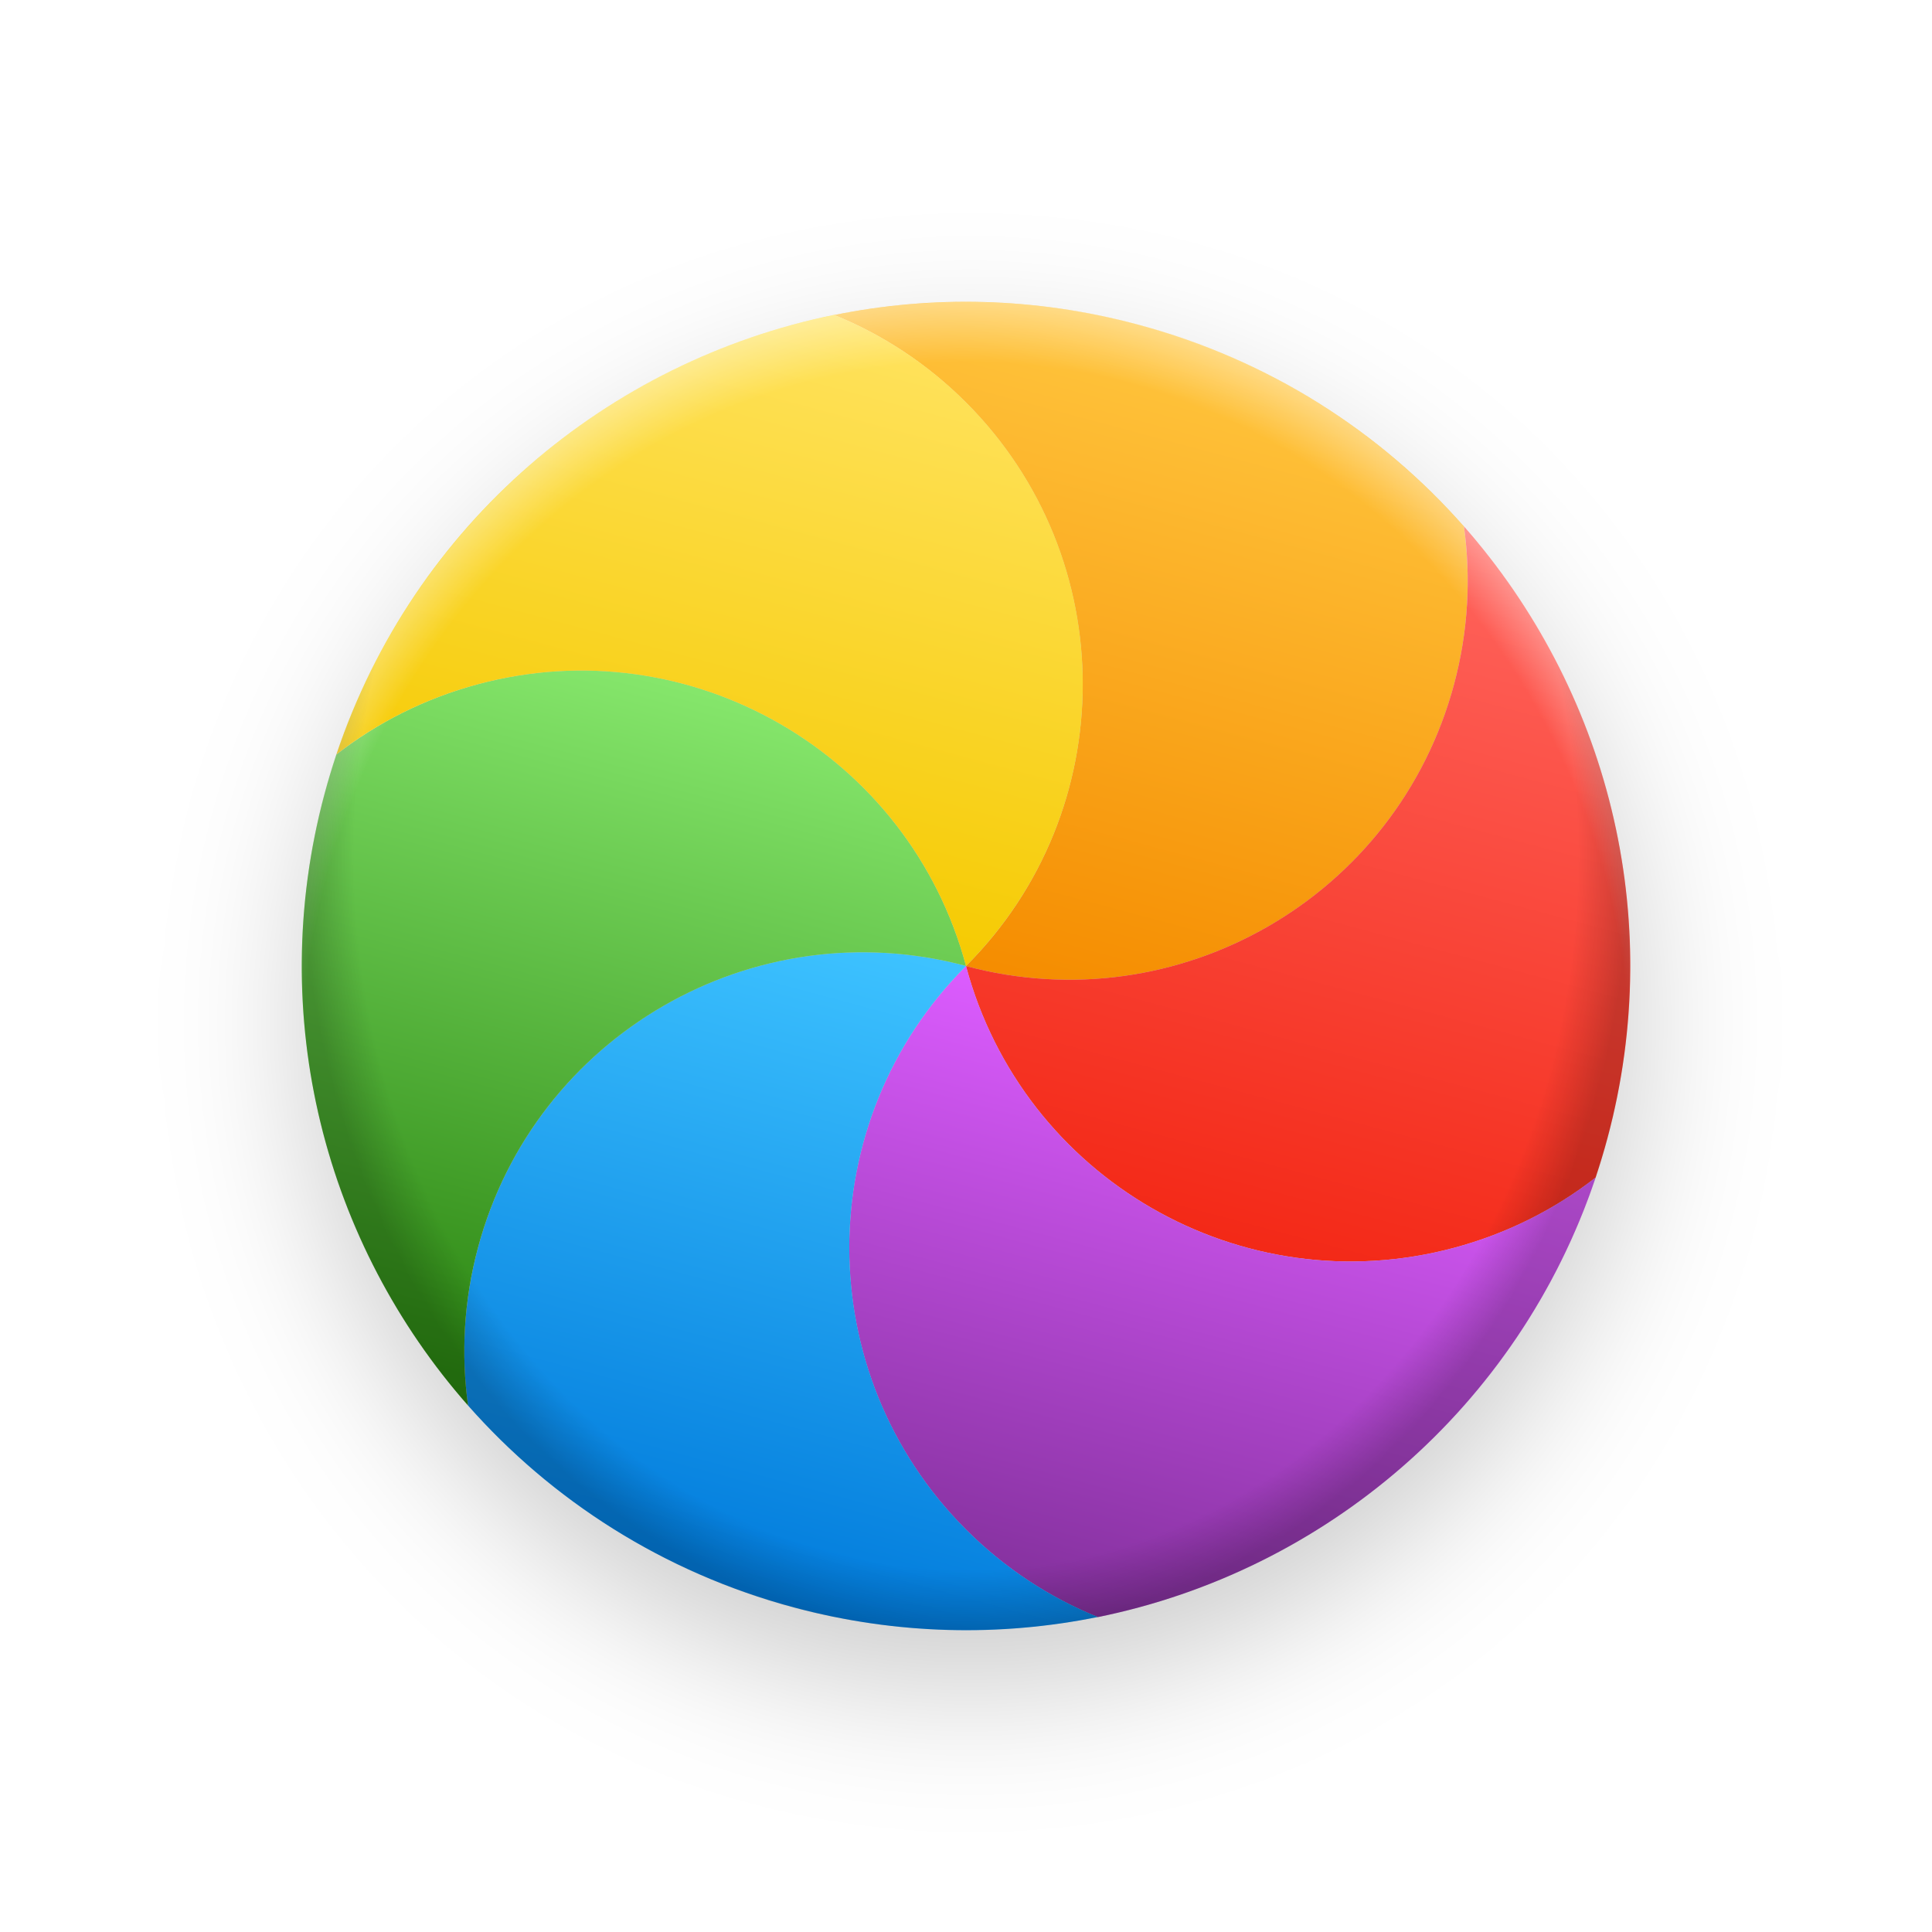
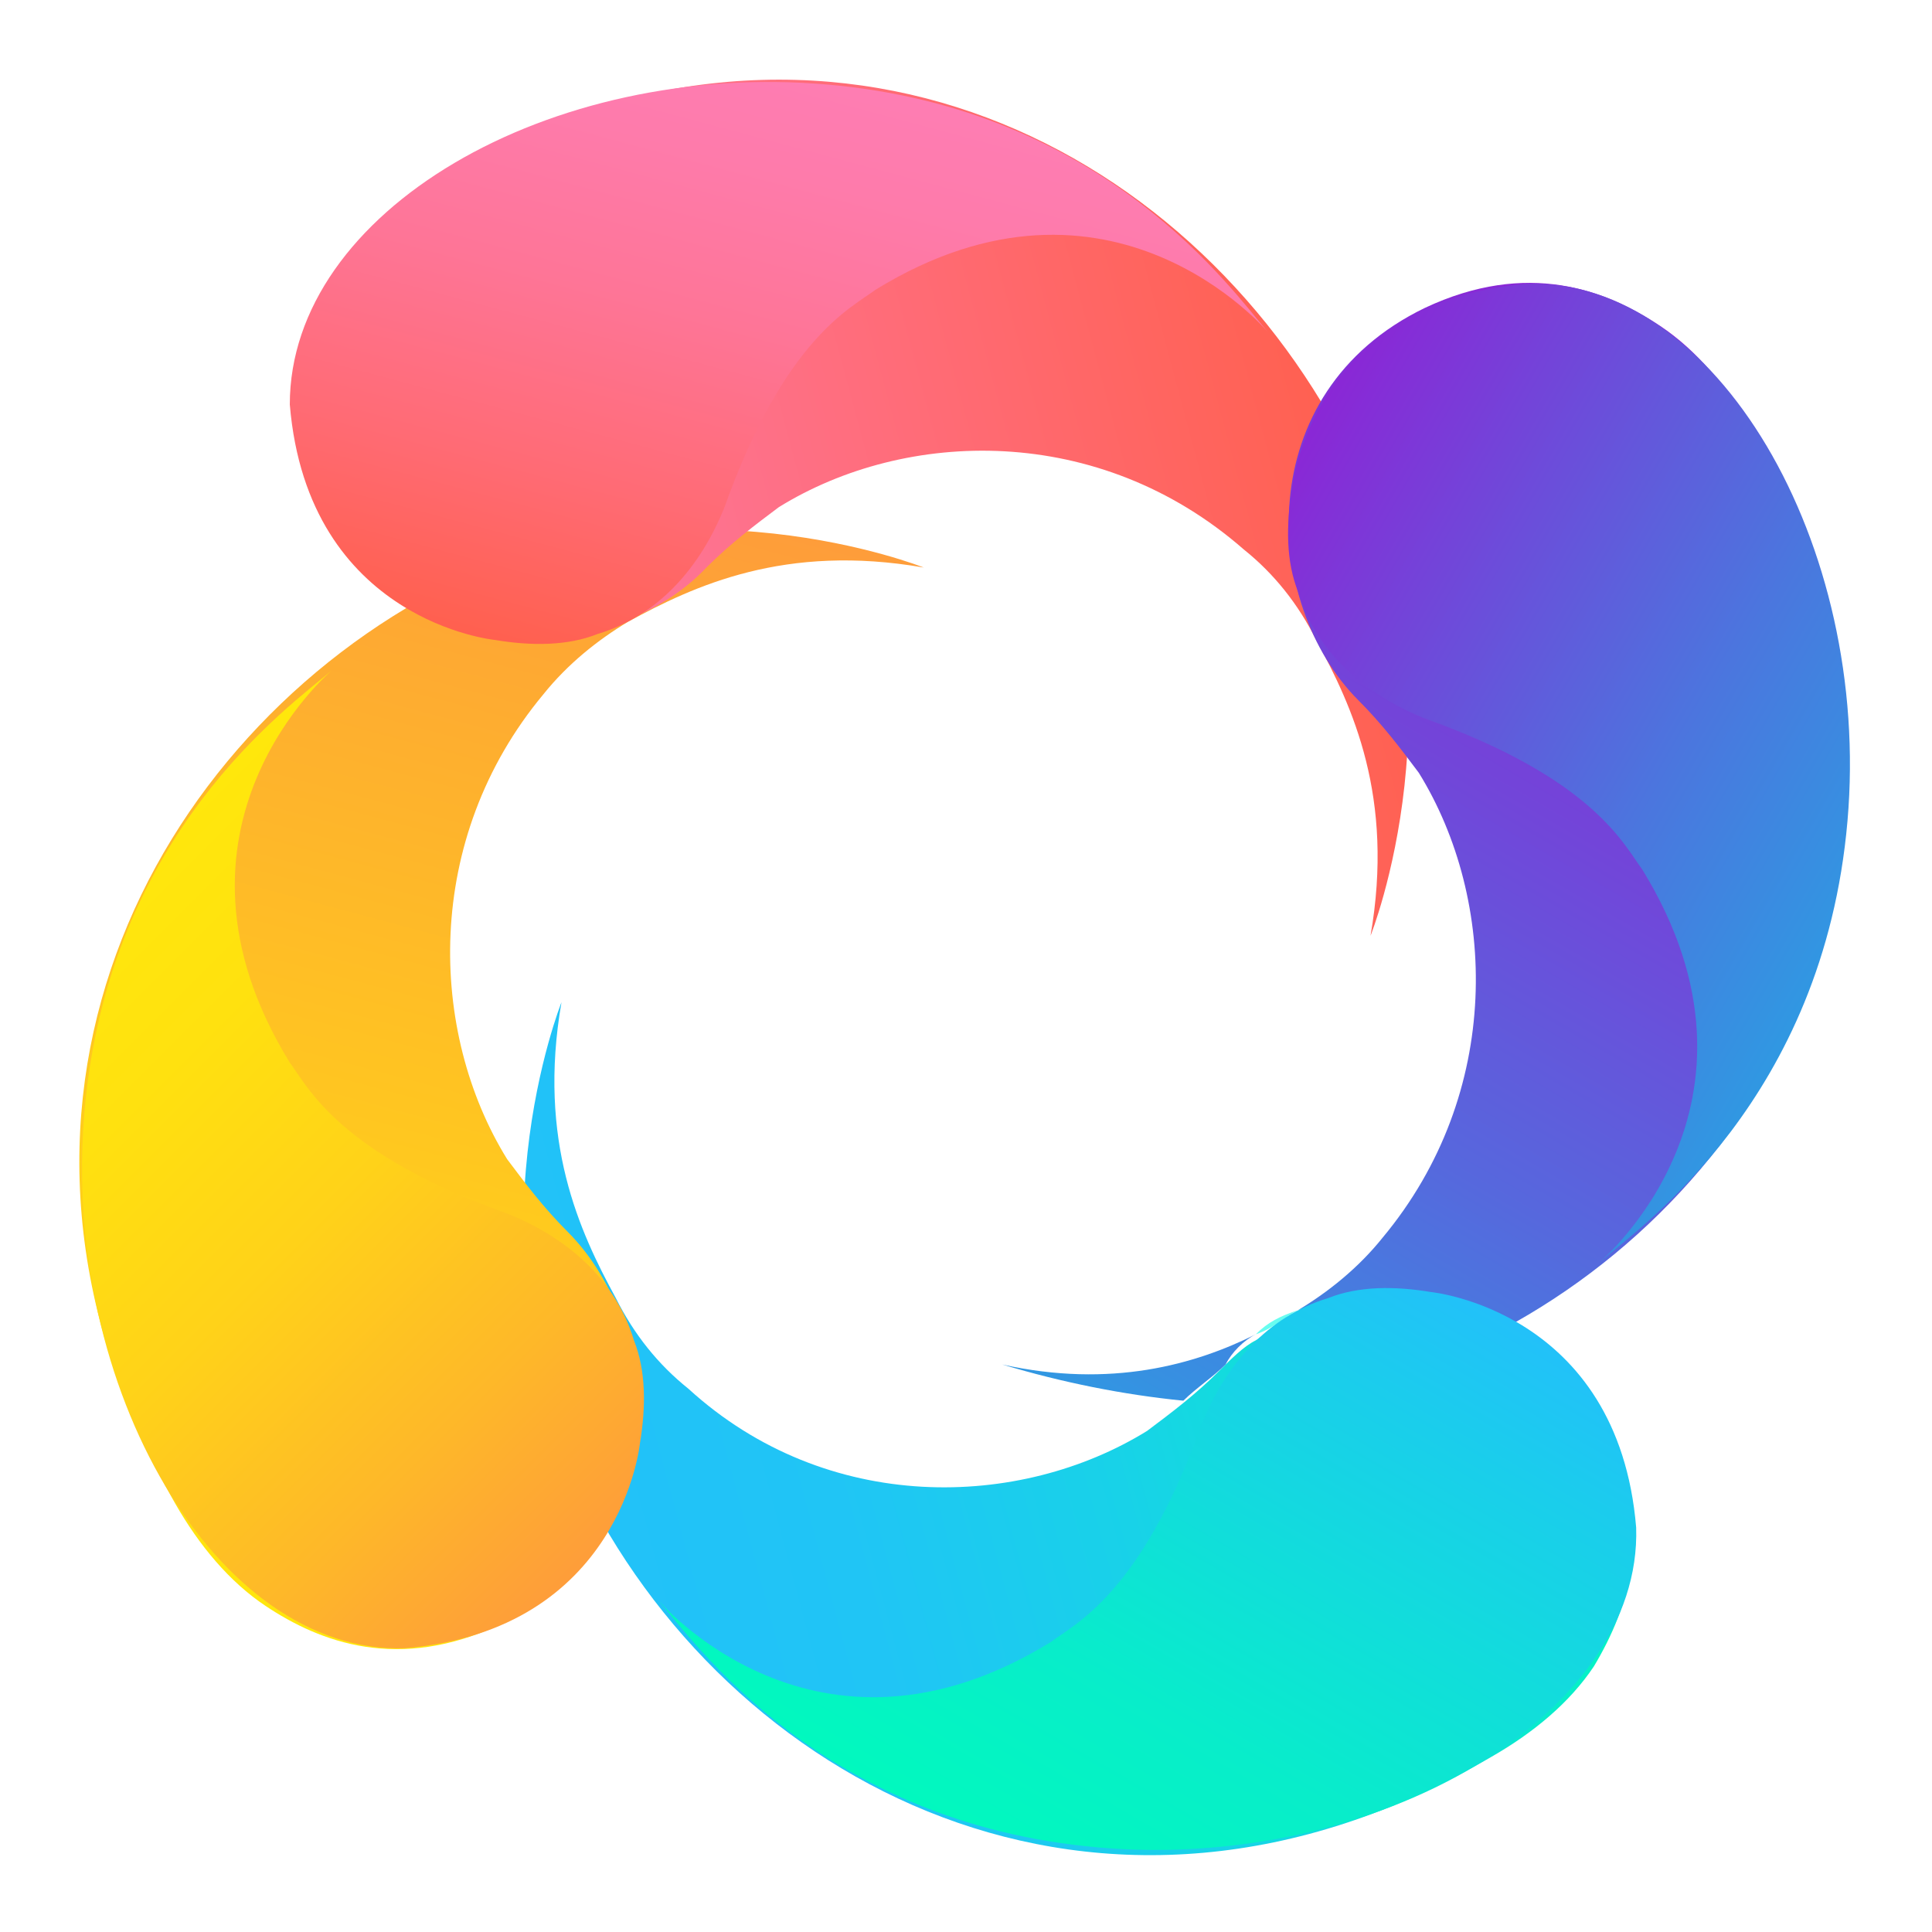
- <svg xmlns="http://www.w3.org/2000/svg" xmlns:xlink="http://www.w3.org/1999/xlink" version="1.1" id="svg2" viewBox="0 0 32 32" height="32" width="32">
-   <defs id="defs4">
-     <linearGradient id="linearGradient-colour1" y2="17.893" x2="17.871" y1="7.669" x1="17.871" gradientTransform="matrix(1.028313,0,0,0.9836115,343.323,796.7172)" gradientUnits="userSpaceOnUse">
-       <stop id="stop7" offset="0%" stop-color="#FBB114" />
-       <stop id="stop9" offset="100%" stop-color="#FF9508" />
+ <svg xmlns="http://www.w3.org/2000/svg" version="1.1" id="图层_1" x="0px" y="0px" viewBox="0 0 32 32" style="enable-background:new 0 0 32 32;" xml:space="preserve">
+   <style type="text/css">
+ 	.st0{fill:url(#SVGID_1_);}
+ 	.st1{fill:url(#SVGID_2_);}
+ 	.st2{fill:url(#SVGID_3_);}
+ 	.st3{fill:url(#SVGID_4_);}
+ 	.st4{fill:url(#SVGID_5_);}
+ 	.st5{fill:url(#SVGID_6_);}
+ 	.st6{fill:url(#SVGID_7_);}
+ 	.st7{fill:url(#SVGID_8_);}
+ 	.st8{fill:url(#SVGID_9_);}
+ 	.st9{fill:url(#SVGID_10_);}
+ </style>
+   <g>
+     <linearGradient id="SVGID_1_" gradientUnits="userSpaceOnUse" x1="139.069" y1="-145.425" x2="156.016" y2="-145.425" gradientTransform="matrix(0.9659 -0.2588 -0.2588 -0.9659 -162.4179 -79.4671)">
+       <stop offset="0" style="stop-color:#22C1F9" />
+       <stop offset="0.25" style="stop-color:#20C5F5" />
+       <stop offset="0.52" style="stop-color:#18D2E8" />
+       <stop offset="0.8" style="stop-color:#0CE6D2" />
+       <stop offset="1" style="stop-color:#01F9BE" />
    </linearGradient>
-     <linearGradient id="linearGradient-colour2" y2="19.256" x2="23.954" y1="8.61" x1="23.954" gradientTransform="matrix(0.944652,0,0,1.070723,343.323,796.7172)" gradientUnits="userSpaceOnUse">
-       <stop id="stop12" offset="0%" stop-color="#FF645D" />
-       <stop id="stop14" offset="100%" stop-color="#FF4332" />
+     <path class="st0" d="M26.7,23.7c-0.3-0.7-0.9-1.3-1.6-1.7c-1.1-0.7-2.5-0.7-3.6-0.2l0,0c-0.2,0.1-0.4,0.2-0.7,0.4   c-0.2,0.1-0.4,0.3-0.6,0.5c-0.4,0.4-0.8,0.7-1.2,1c-2.1,1.3-5.3,1.4-7.6-0.7c-0.5-0.4-0.9-0.9-1.2-1.5c-0.6-1.1-1.3-2.6-0.9-4.9   c0,0-1.6,4,0.3,7.9c2.4,5,8.6,8.4,15.1,4.6c0.7-0.4,1.3-0.9,1.7-1.5C27,26.6,27.4,25.3,26.7,23.7z" />
+     <linearGradient id="SVGID_2_" gradientUnits="userSpaceOnUse" x1="133.964" y1="-146.071" x2="143.8" y2="-129.032" gradientTransform="matrix(0.9659 -0.2588 -0.2588 -0.9659 -162.4179 -79.4671)">
+       <stop offset="0" style="stop-color:#FFE70C" />
+       <stop offset="0.19" style="stop-color:#FFD815" />
+       <stop offset="1" style="stop-color:#FE9D3A" />
    </linearGradient>
-     <linearGradient id="linearGradient-colour3" y2="29.033" x2="20.127" y1="19.205" x1="20.127" gradientTransform="matrix(1.103708,0,0,0.9164209,343.323,796.7172)" gradientUnits="userSpaceOnUse">
-       <stop id="stop17" offset="0%" stop-color="#CA70E1" />
-       <stop id="stop19" offset="100%" stop-color="#B452CB" />
+     <path class="st1" d="M2.9,24.9c0.4,0.7,0.9,1.3,1.5,1.7c0.9,0.6,2.2,1.1,3.9,0.3c2.9-1.4,2.7-4.9,1.1-6.5c-0.4-0.4-0.7-0.8-1-1.2   c-1.3-2.1-1.4-5.3,0.6-7.7c0.4-0.5,0.9-0.9,1.4-1.2c1.1-0.6,2.6-1.3,4.9-0.9c0,0-4-1.6-7.9,0.3C2.5,12.2-0.8,18.4,2.9,24.9z" />
+     <linearGradient id="SVGID_3_" gradientUnits="userSpaceOnUse" x1="139.171" y1="-131.346" x2="156.125" y2="-131.346" gradientTransform="matrix(0.9659 -0.2588 -0.2588 -0.9659 -162.4179 -79.4671)">
+       <stop offset="0" style="stop-color:#FE7DB3" />
+       <stop offset="1" style="stop-color:#FF604F" />
    </linearGradient>
-     <linearGradient id="linearGradient-colour4" y2="28.118" x2="16.36" y1="17.893" x1="16.36" gradientTransform="matrix(1.028313,0,0,0.9836116,343.323,796.7172)" gradientUnits="userSpaceOnUse">
-       <stop id="stop22" offset="0%" stop-color="#14ADF6" />
-       <stop id="stop24" offset="100%" stop-color="#1191F4" />
+     <path class="st2" d="M7.3,2.9C6.6,3.3,6,3.8,5.6,4.5C5,5.4,4.5,6.7,5.3,8.3c1.4,2.9,4.9,2.7,6.4,1.1c0.4-0.4,0.8-0.7,1.2-1   C15,7.1,18.2,7,20.6,9.1c0.5,0.4,0.9,0.9,1.2,1.5c0.6,1.1,1.3,2.6,0.9,4.9c0,0,1.6-4-0.3-7.9C19.9,2.5,13.8-0.8,7.3,2.9z" />
+     <linearGradient id="SVGID_4_" gradientUnits="userSpaceOnUse" x1="139.07" y1="-145.416" x2="156.016" y2="-145.416" gradientTransform="matrix(0.9659 -0.2588 -0.2588 -0.9659 -162.4179 -79.4671)">
+       <stop offset="0" style="stop-color:#01F9BE" />
+       <stop offset="1.000000e-02" style="stop-color:#03F9BF" />
+       <stop offset="0.23" style="stop-color:#2CFBD3" />
+       <stop offset="0.44" style="stop-color:#4CFCE3" />
+       <stop offset="0.64" style="stop-color:#63FDEE" />
+       <stop offset="0.83" style="stop-color:#71FEF5" />
+       <stop offset="1" style="stop-color:#76FEF7" />
    </linearGradient>
-     <linearGradient id="linearGradient-colour5" y2="24.265" x2="13.308" y1="13.619" x1="13.308" gradientTransform="matrix(0.944652,0,0,1.070723,343.323,796.7172)" gradientUnits="userSpaceOnUse">
-       <stop id="stop27" offset="0%" stop-color="#52CF30" />
-       <stop id="stop29" offset="100%" stop-color="#3BBD1C" />
+     <path class="st3" d="M21.5,21.7c-0.3,0.1-0.5,0.2-0.7,0.4C21.1,22,21.3,21.8,21.5,21.7L21.5,21.7z" />
+     <linearGradient id="SVGID_5_" gradientUnits="userSpaceOnUse" x1="147.674" y1="-146.118" x2="162.018" y2="-131.775" gradientTransform="matrix(0.9659 -0.2588 -0.2588 -0.9659 -162.4179 -79.4671)">
+       <stop offset="0" style="stop-color:#3098E2" />
+       <stop offset="1.000000e-02" style="stop-color:#3197E2" />
+       <stop offset="0.33" style="stop-color:#5767DD" />
+       <stop offset="0.62" style="stop-color:#7344D9" />
+       <stop offset="0.85" style="stop-color:#842FD7" />
+       <stop offset="1" style="stop-color:#8A27D6" />
    </linearGradient>
-     <linearGradient id="linearGradient-colour6" y2="19.205" x2="11.766" y1="9.377" x1="11.766" gradientTransform="matrix(1.103708,0,0,0.9164209,343.323,796.7172)" gradientUnits="userSpaceOnUse">
-       <stop id="stop32" offset="0%" stop-color="#FFD305" />
-       <stop id="stop34" offset="100%" stop-color="#FDCF01" />
+     <path class="st4" d="M20.8,22.1c-1,0.5-2.4,0.9-4.2,0.5c1,0.3,2,0.5,3,0.6c0.2-0.2,0.5-0.4,0.7-0.6C20.4,22.4,20.6,22.2,20.8,22.1z   " />
+     <linearGradient id="SVGID_6_" gradientUnits="userSpaceOnUse" x1="148.332" y1="-146.789" x2="162.72" y2="-132.401" gradientTransform="matrix(0.9659 -0.2588 -0.2588 -0.9659 -162.4179 -79.4671)">
+       <stop offset="0" style="stop-color:#3098E2" />
+       <stop offset="1.000000e-02" style="stop-color:#3197E2" />
+       <stop offset="0.33" style="stop-color:#5767DD" />
+       <stop offset="0.62" style="stop-color:#7344D9" />
+       <stop offset="0.85" style="stop-color:#842FD7" />
+       <stop offset="1" style="stop-color:#8A27D6" />
    </linearGradient>
-     <filter id="filter7466-5" x="-0.128" width="1.257" y="-0.128" height="1.257" style="color-interpolation-filters:sRGB">
-       <feGaussianBlur stdDeviation="1.177" id="feGaussianBlur7468-9" />
-     </filter>
-     <linearGradient id="g" x1="17.871" x2="17.871" y1="7.668" y2="17.893" gradientTransform="matrix(0.60764,0,0,0.58122,11.09993,1033.495)" gradientUnits="userSpaceOnUse">
-       <stop stop-color="#FBB114" offset="0" id="stop2-7" style="stop-color:#ffc53d;stop-opacity:1" />
-       <stop stop-color="#FF9508" offset="1" id="stop4-5" style="stop-color:#f58c00;stop-opacity:1" />
+     <path class="st5" d="M29,7.1c-0.4-0.7-0.9-1.3-1.5-1.7c-0.9-0.6-2.2-1.1-3.9-0.3c-2.9,1.4-2.7,4.9-1.1,6.5c0.4,0.4,0.7,0.8,1,1.2   c1.3,2.1,1.4,5.3-0.6,7.7c-0.4,0.5-0.9,0.9-1.4,1.2c1.1-0.4,2.5-0.4,3.6,0.2C29.7,19.3,32.6,13.4,29,7.1z" />
+     <linearGradient id="SVGID_7_" gradientUnits="userSpaceOnUse" x1="144.272" y1="-152.775" x2="152.72" y2="-144.327" gradientTransform="matrix(0.9659 -0.2588 -0.2588 -0.9659 -162.4179 -79.4671)">
+       <stop offset="0" style="stop-color:#01F9BE" />
+       <stop offset="0.29" style="stop-color:#08EDCA" />
+       <stop offset="0.81" style="stop-color:#1ACEEB" />
+       <stop offset="1" style="stop-color:#22C1F9" />
    </linearGradient>
-     <linearGradient id="f" x1="23.954" x2="23.954" y1="8.61" y2="19.256" gradientTransform="matrix(0.5582,0,0,0.6327,11.09957,1033.518)" gradientUnits="userSpaceOnUse">
-       <stop stop-color="#FF645D" offset="0" id="stop7-3" />
-       <stop stop-color="#FF4332" offset="1" id="stop9-5" style="stop-color:#f32816;stop-opacity:1" />
+     <path class="st6" d="M10.9,26.5c0,0,2.6,3.1,6.5,0.7c0.4-0.3,1.5-0.8,2.5-3.6c0.4-1,1.1-1.8,2.1-2.1c0.5-0.2,1.1-0.2,1.7-0.1   c0,0,3.1,0.3,3.4,3.9c0.1,3.1-4.3,5.7-8.9,5.3S11.5,27.2,10.9,26.5z" />
+     <linearGradient id="SVGID_8_" gradientUnits="userSpaceOnUse" x1="467.971" y1="31.308" x2="473.222" y2="40.404" gradientTransform="matrix(-0.9659 0.2588 0.2588 0.9659 458.0605 -150.0332)">
+       <stop offset="0" style="stop-color:#FE7DB3" />
+       <stop offset="0.17" style="stop-color:#FE7BAB" />
+       <stop offset="0.42" style="stop-color:#FE7597" />
+       <stop offset="0.72" style="stop-color:#FF6B75" />
+       <stop offset="1" style="stop-color:#FF604F" />
    </linearGradient>
-     <linearGradient id="e" x1="20.127" x2="20.127" y1="19.205" y2="29.033" gradientTransform="matrix(0.65219,0,0,0.54152,11.10017,1033.47)" gradientUnits="userSpaceOnUse">
-       <stop stop-color="#CA70E1" offset="0" id="stop12-3" style="stop-color:#dc5cff;stop-opacity:1" />
-       <stop stop-color="#B452CB" offset="1" id="stop14-6" style="stop-color:#83309c;stop-opacity:1" />
+     <path class="st7" d="M21,5.5c0,0-2.6-3.1-6.5-0.7c-0.4,0.3-1.5,0.8-2.5,3.6c-0.4,1-1.1,1.8-2.1,2.1c-0.5,0.2-1.1,0.2-1.7,0.1   c0,0-3.1-0.3-3.4-3.9C4.8,3.5,9.1,1,13.7,1.4S20.4,4.8,21,5.5z" />
+     <linearGradient id="SVGID_9_" gradientUnits="userSpaceOnUse" x1="406.389" y1="-221.411" x2="418.141" y2="-214.626" gradientTransform="matrix(0.2588 0.9659 0.9659 -0.2588 109.9536 -434.6548)">
+       <stop offset="0" style="stop-color:#FFE70C" />
+       <stop offset="0.21" style="stop-color:#FFE10F" />
+       <stop offset="0.47" style="stop-color:#FFD219" />
+       <stop offset="0.76" style="stop-color:#FEB829" />
+       <stop offset="1" style="stop-color:#FE9D3A" />
    </linearGradient>
-     <linearGradient id="d-5" x1="16.36" x2="16.36" y1="17.893" y2="28.118" gradientTransform="matrix(0.60764,0,0,0.58122,11.1,1033.5)" gradientUnits="userSpaceOnUse">
-       <stop stop-color="#3dc2ff" offset="0" id="stop2" />
-       <stop stop-color="#007adb" offset="1" id="stop4" />
+     <path class="st8" d="M5.5,11.1c0,0-3.1,2.6-0.7,6.5c0.3,0.4,0.8,1.5,3.6,2.5c1,0.4,1.8,1.1,2.1,2.1c0.2,0.5,0.2,1.1,0.1,1.7   c0,0-0.3,3.1-3.9,3.4C3.6,27.4,1,23,1.4,18.4S4.8,11.7,5.5,11.1z" />
+     <linearGradient id="SVGID_10_" gradientUnits="userSpaceOnUse" x1="221.767" y1="135.149" x2="230.233" y2="143.614" gradientTransform="matrix(-0.2588 -0.9659 -0.9659 0.2588 218.6701 194.5572)">
+       <stop offset="0" style="stop-color:#3098E2" />
+       <stop offset="0.33" style="stop-color:#4B76DE" />
+       <stop offset="1" style="stop-color:#8A27D6" />
    </linearGradient>
-     <linearGradient id="c" x1="13.308" x2="13.308" y1="13.619" y2="24.265" gradientTransform="matrix(0.5582,0,0,0.6327,11.09937,1033.477)" gradientUnits="userSpaceOnUse">
-       <stop stop-color="#52CF30" offset="0" id="stop22-6" style="stop-color:#85e66b;stop-opacity:1" />
-       <stop stop-color="#3BBD1C" offset="1" id="stop24-7" style="stop-color:#27810e;stop-opacity:1" />
-     </linearGradient>
-     <linearGradient id="a" x1="11.766" x2="11.766" y1="9.377" y2="19.205" gradientTransform="matrix(0.65219,0,0,0.54152,11.09977,1033.525)" gradientUnits="userSpaceOnUse">
-       <stop stop-color="#FFD305" offset="0" id="stop27-5" style="stop-color:#ffe25c;stop-opacity:1" />
-       <stop stop-color="#FDCF01" offset="1" id="stop29-3" style="stop-color:#f5ca00;stop-opacity:1" />
-     </linearGradient>
-     <radialGradient xlink:href="#linearGradient926" id="radialGradient928-6" cx="23" cy="24" fx="23" fy="24" r="6" gradientUnits="userSpaceOnUse" gradientTransform="matrix(1.992129,-2.4444455e-7,2.5157252e-7,2.13889,-29.81897,986.8622)" />
-     <linearGradient id="linearGradient926">
-       <stop style="stop-color:#ffffff;stop-opacity:0" offset="0" id="stop922" />
-       <stop id="stop930" offset="0.922" style="stop-color:#ffffff;stop-opacity:0" />
-       <stop style="stop-color:#ffffff;stop-opacity:0.75" offset="1" id="stop924" />
-     </linearGradient>
-     <radialGradient xlink:href="#linearGradient942" id="radialGradient934-3" gradientUnits="userSpaceOnUse" gradientTransform="matrix(1.833333,0,0,-2.13889,-26.16667,1085.862)" cx="23" cy="24" fx="23" fy="24" r="6" />
-     <linearGradient id="linearGradient942">
-       <stop id="stop936" offset="0" style="stop-color:#000000;stop-opacity:0" />
-       <stop style="stop-color:#000000;stop-opacity:0" offset="0.922" id="stop938" />
-       <stop id="stop940" offset="1" style="stop-color:#000000;stop-opacity:1" />
-     </linearGradient>
-   </defs>
-   <g transform="translate(0,-1020.362)" id="layer1">
-     <path style="color:#000000;font-style:normal;font-variant:normal;font-weight:normal;font-stretch:normal;font-size:medium;line-height:normal;font-family:Sans;-inkscape-font-specification:Sans;text-indent:0;text-align:start;text-decoration:none;text-decoration-line:none;letter-spacing:normal;word-spacing:normal;text-transform:none;writing-mode:lr-tb;direction:ltr;baseline-shift:baseline;text-anchor:start;display:inline;overflow:visible;visibility:visible;opacity:0.2;fill:#000000;fill-opacity:1;fill-rule:nonzero;stroke:none;stroke-width:2;marker:none;filter:url(#filter7466-5);enable-background:accumulate" d="m 16.075,1026.3 c -6.075,0 -11,4.925 -11,11 0,6.075 4.925,11 11,11 6.075,0 11,-4.925 11,-11 0,-6.075 -4.925,-11 -11,-11 z" id="path7460-6-2" />
-     <g id="g66" fill-rule="evenodd" transform="matrix(1.787864,0.4790568,-0.479057,1.787865,477.6235,-840.1961)">
-       <path style="fill:url(#g)" id="path54" fill="url(#g)" d="m 24.786,1038.895 c 0.18,0.426 0.28,0.895 0.28,1.387 0,1.969 -1.596,3.566 -3.566,3.566 0.985,-1.705 0.4,-3.886 -1.305,-4.871 -0.426,-0.246 -0.882,-0.394 -1.342,-0.451 0.797,-0.397 1.696,-0.621 2.647,-0.621 1.215,0 2.345,0.365 3.286,0.99 z" />
-       <path style="fill:url(#f)" id="path56" fill="url(#f)" d="m 27.432,1044.218 c -0.279,0.369 -0.635,0.689 -1.061,0.935 -1.706,0.985 -3.886,0.4 -4.871,-1.305 1.969,0 3.566,-1.596 3.566,-3.566 0,-0.492 -0.1,-0.961 -0.28,-1.387 1.601,1.065 2.657,2.885 2.657,4.952 0,0.124 -0.004,0.248 -0.011,0.37 z" />
-       <path style="fill:url(#e)" id="path58" fill="url(#e)" d="m 24.147,1049.17 c -0.46,-0.057 -0.916,-0.205 -1.342,-0.451 -1.706,-0.985 -2.29,-3.165 -1.305,-4.871 0.985,1.706 3.165,2.29 4.871,1.305 0.426,-0.246 0.782,-0.566 1.061,-0.935 -0.134,2.173 -1.435,4.03 -3.284,4.952 z" />
-       <path style="fill:url(#d-5)" id="path60" fill="url(#d)" d="m 18.214,1048.8 c -0.18,-0.426 -0.28,-0.895 -0.28,-1.387 0,-1.969 1.596,-3.566 3.566,-3.566 -0.985,1.706 -0.4,3.886 1.305,4.871 0.426,0.246 0.882,0.394 1.342,0.451 -0.797,0.397 -1.696,0.621 -2.647,0.621 -1.215,0 -2.345,-0.365 -3.286,-0.99 z" />
-       <path style="fill:url(#c)" id="path62" fill="url(#c)" d="m 15.568,1043.477 c 0.279,-0.369 0.635,-0.689 1.061,-0.935 1.706,-0.985 3.886,-0.4 4.871,1.305 -1.969,0 -3.566,1.597 -3.566,3.566 0,0.492 0.1,0.961 0.28,1.387 -1.601,-1.065 -2.657,-2.885 -2.657,-4.953 0,-0.124 0.004,-0.248 0.011,-0.37 z" />
-       <path style="fill:url(#a)" id="path64" fill="url(#a)" d="m 18.853,1038.525 c 0.46,0.057 0.916,0.205 1.342,0.451 1.706,0.985 2.29,3.165 1.305,4.871 -0.985,-1.705 -3.165,-2.29 -4.871,-1.305 -0.426,0.246 -0.782,0.566 -1.061,0.935 0.134,-2.173 1.435,-4.03 3.284,-4.952 z" />
-     </g>
-     <path id="path915" style="opacity:0.5;fill:url(#radialGradient928-6);fill-opacity:1;stroke-width:2.75;stroke-linecap:round;stroke-linejoin:round" d="m 16,1025.362 a 11,11 0 0 0 -11,11 11,11 0 0 0 11,11 11,11 0 0 0 11,-11 11,11 0 0 0 -11,-11 z m 0,1.833 a 9.167,9.167 0 0 1 9.167,9.167 9.167,9.167 0 0 1 -9.167,9.167 9.167,9.167 0 0 1 -9.167,-9.167 9.167,9.167 0 0 1 9.167,-9.167 z" />
-     <path d="M 16,1047.362 A 11,11 0 0 1 5,1036.362 a 11,11 0 0 1 11,-11 11,11 0 0 1 11,11 11,11 0 0 1 -11,11 z m 0,-1.833 a 9.167,9.167 0 0 0 9.167,-9.167 9.167,9.167 0 0 0 -9.167,-9.167 9.167,9.167 0 0 0 -9.167,9.167 9.167,9.167 0 0 0 9.167,9.167 z" style="opacity:0.2;fill:url(#radialGradient934-3);fill-opacity:1;stroke-width:2.75;stroke-linecap:round;stroke-linejoin:round" id="path932" />
+     <path class="st9" d="M26.5,20.9c0,0,3.1-2.6,0.7-6.5c-0.3-0.4-0.8-1.5-3.6-2.5c-1-0.4-1.8-1.1-2.1-2.1c-0.2-0.5-0.2-1.1-0.1-1.7   c0,0,0.3-3.1,3.9-3.4c3.1-0.1,5.7,4.3,5.3,8.9C30.2,18.2,27.2,20.3,26.5,20.9z" />
  </g>
</svg>
